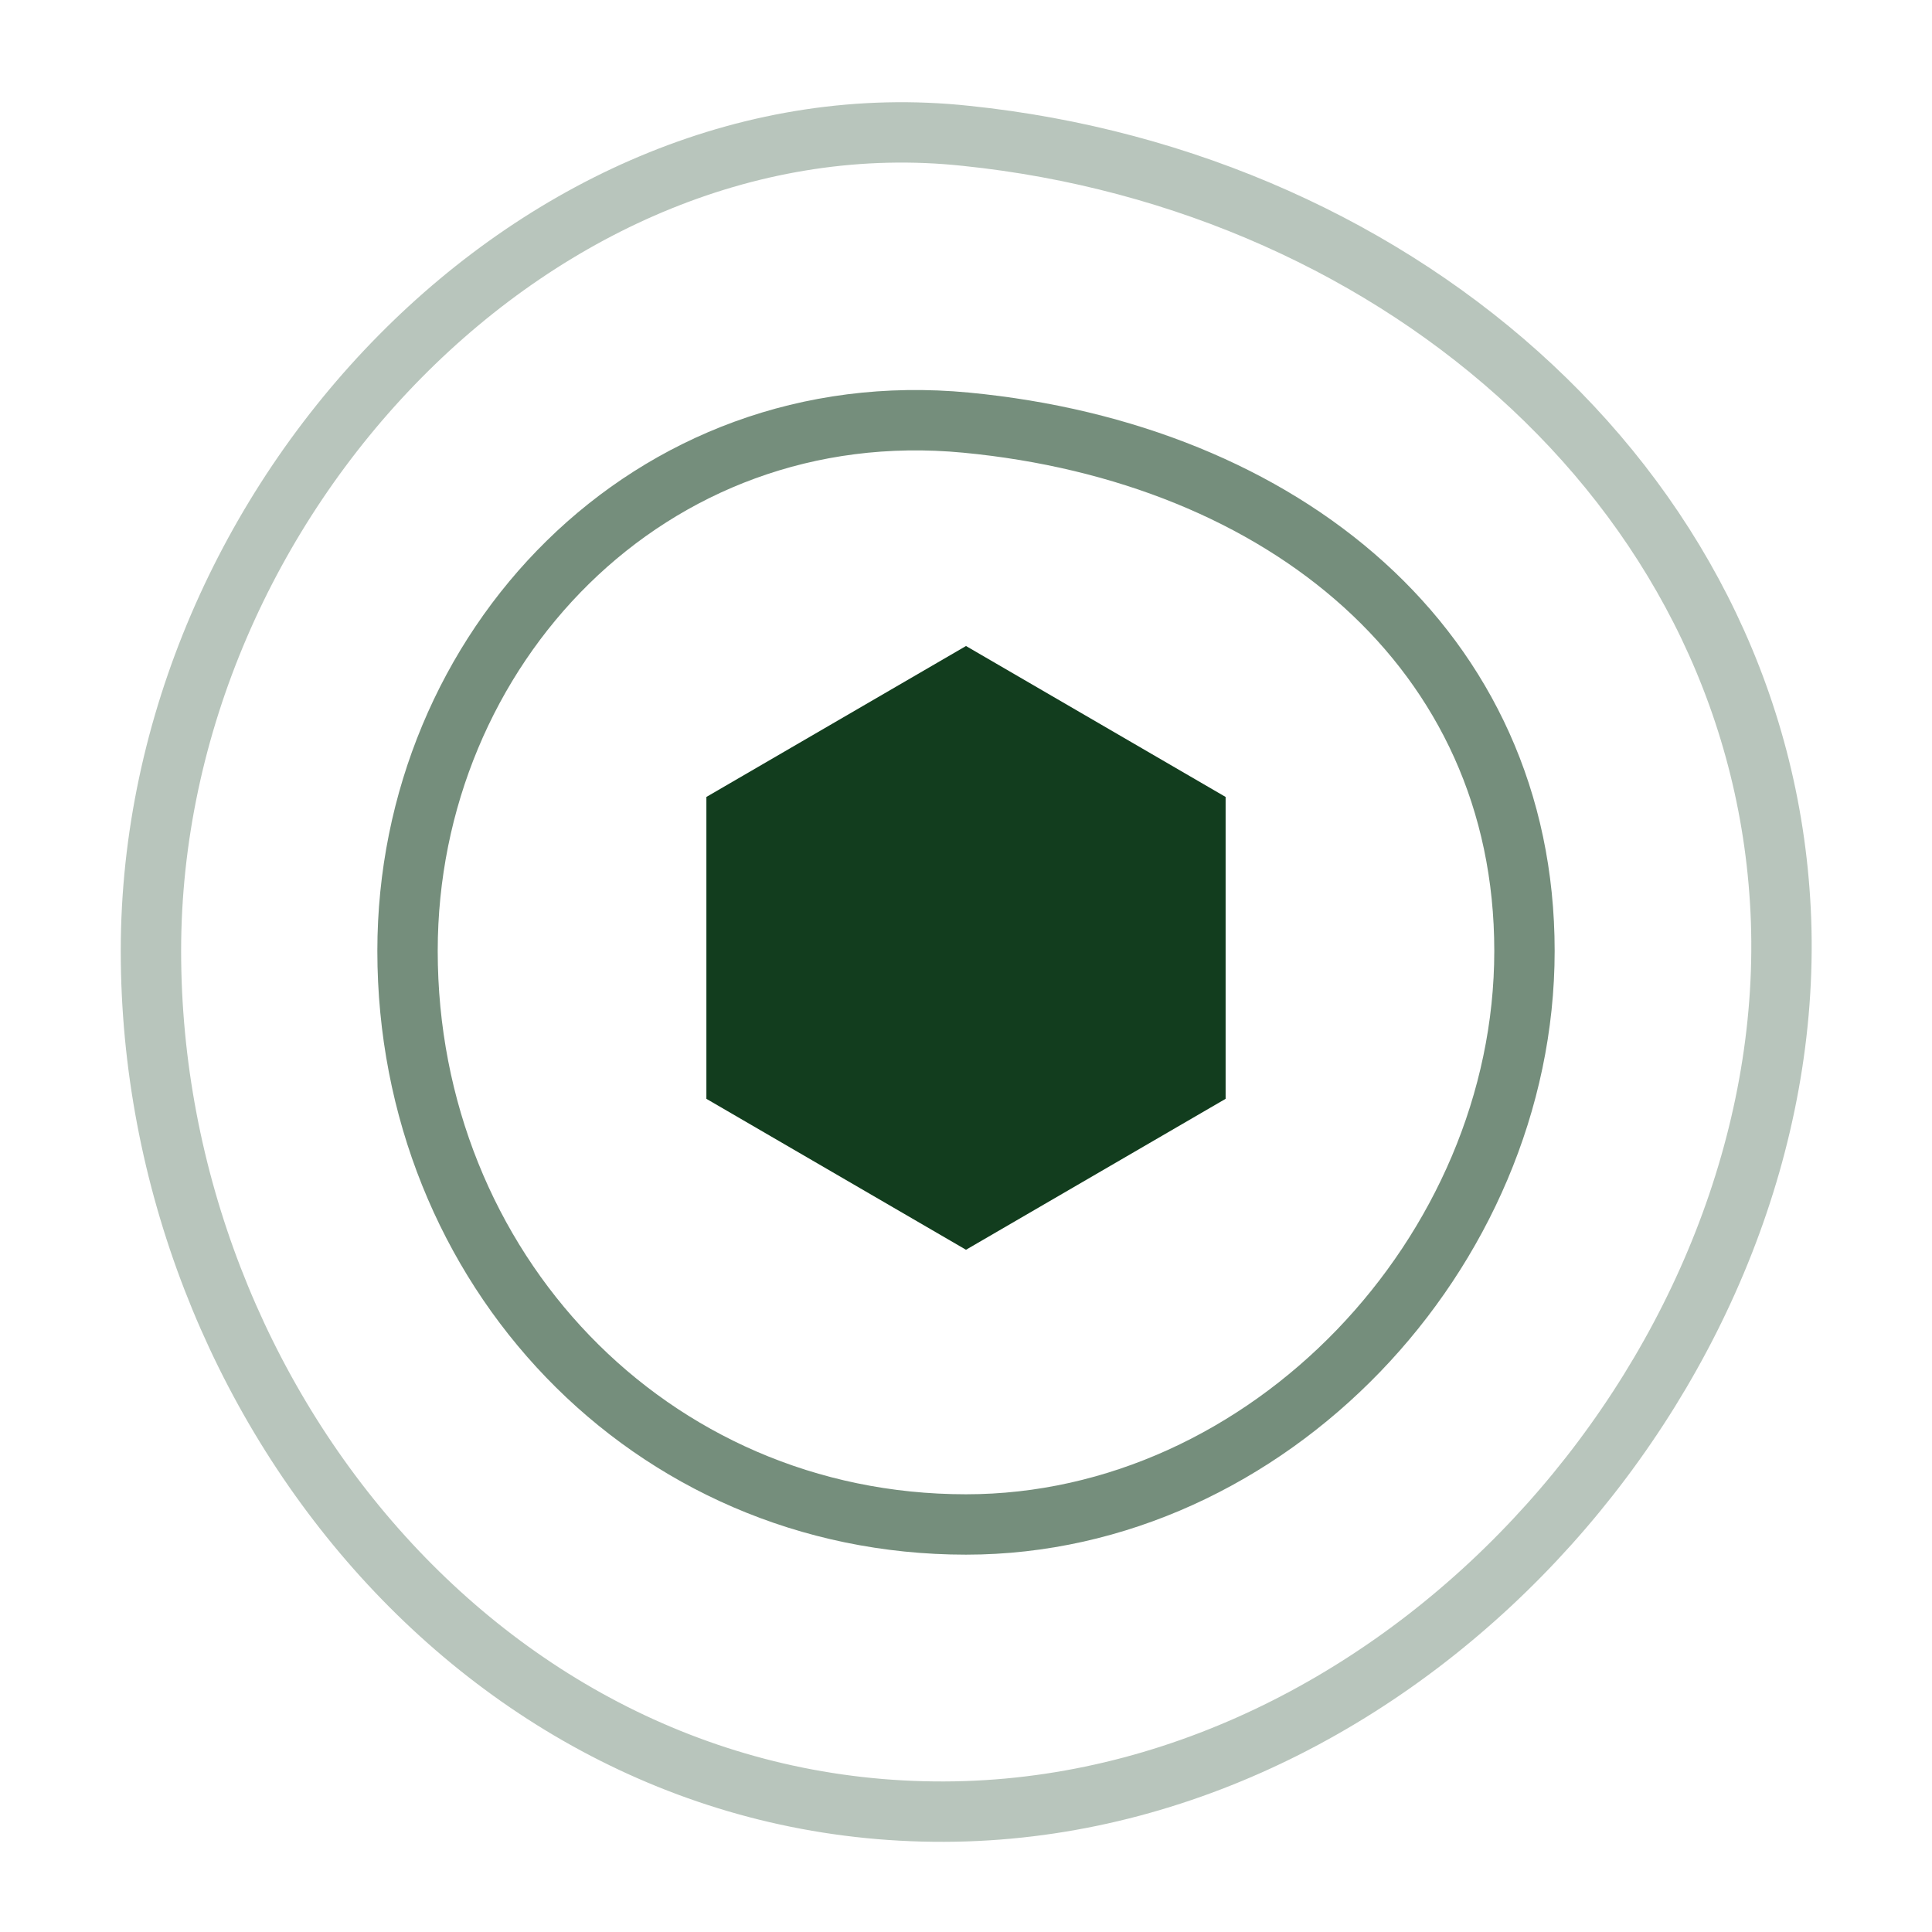
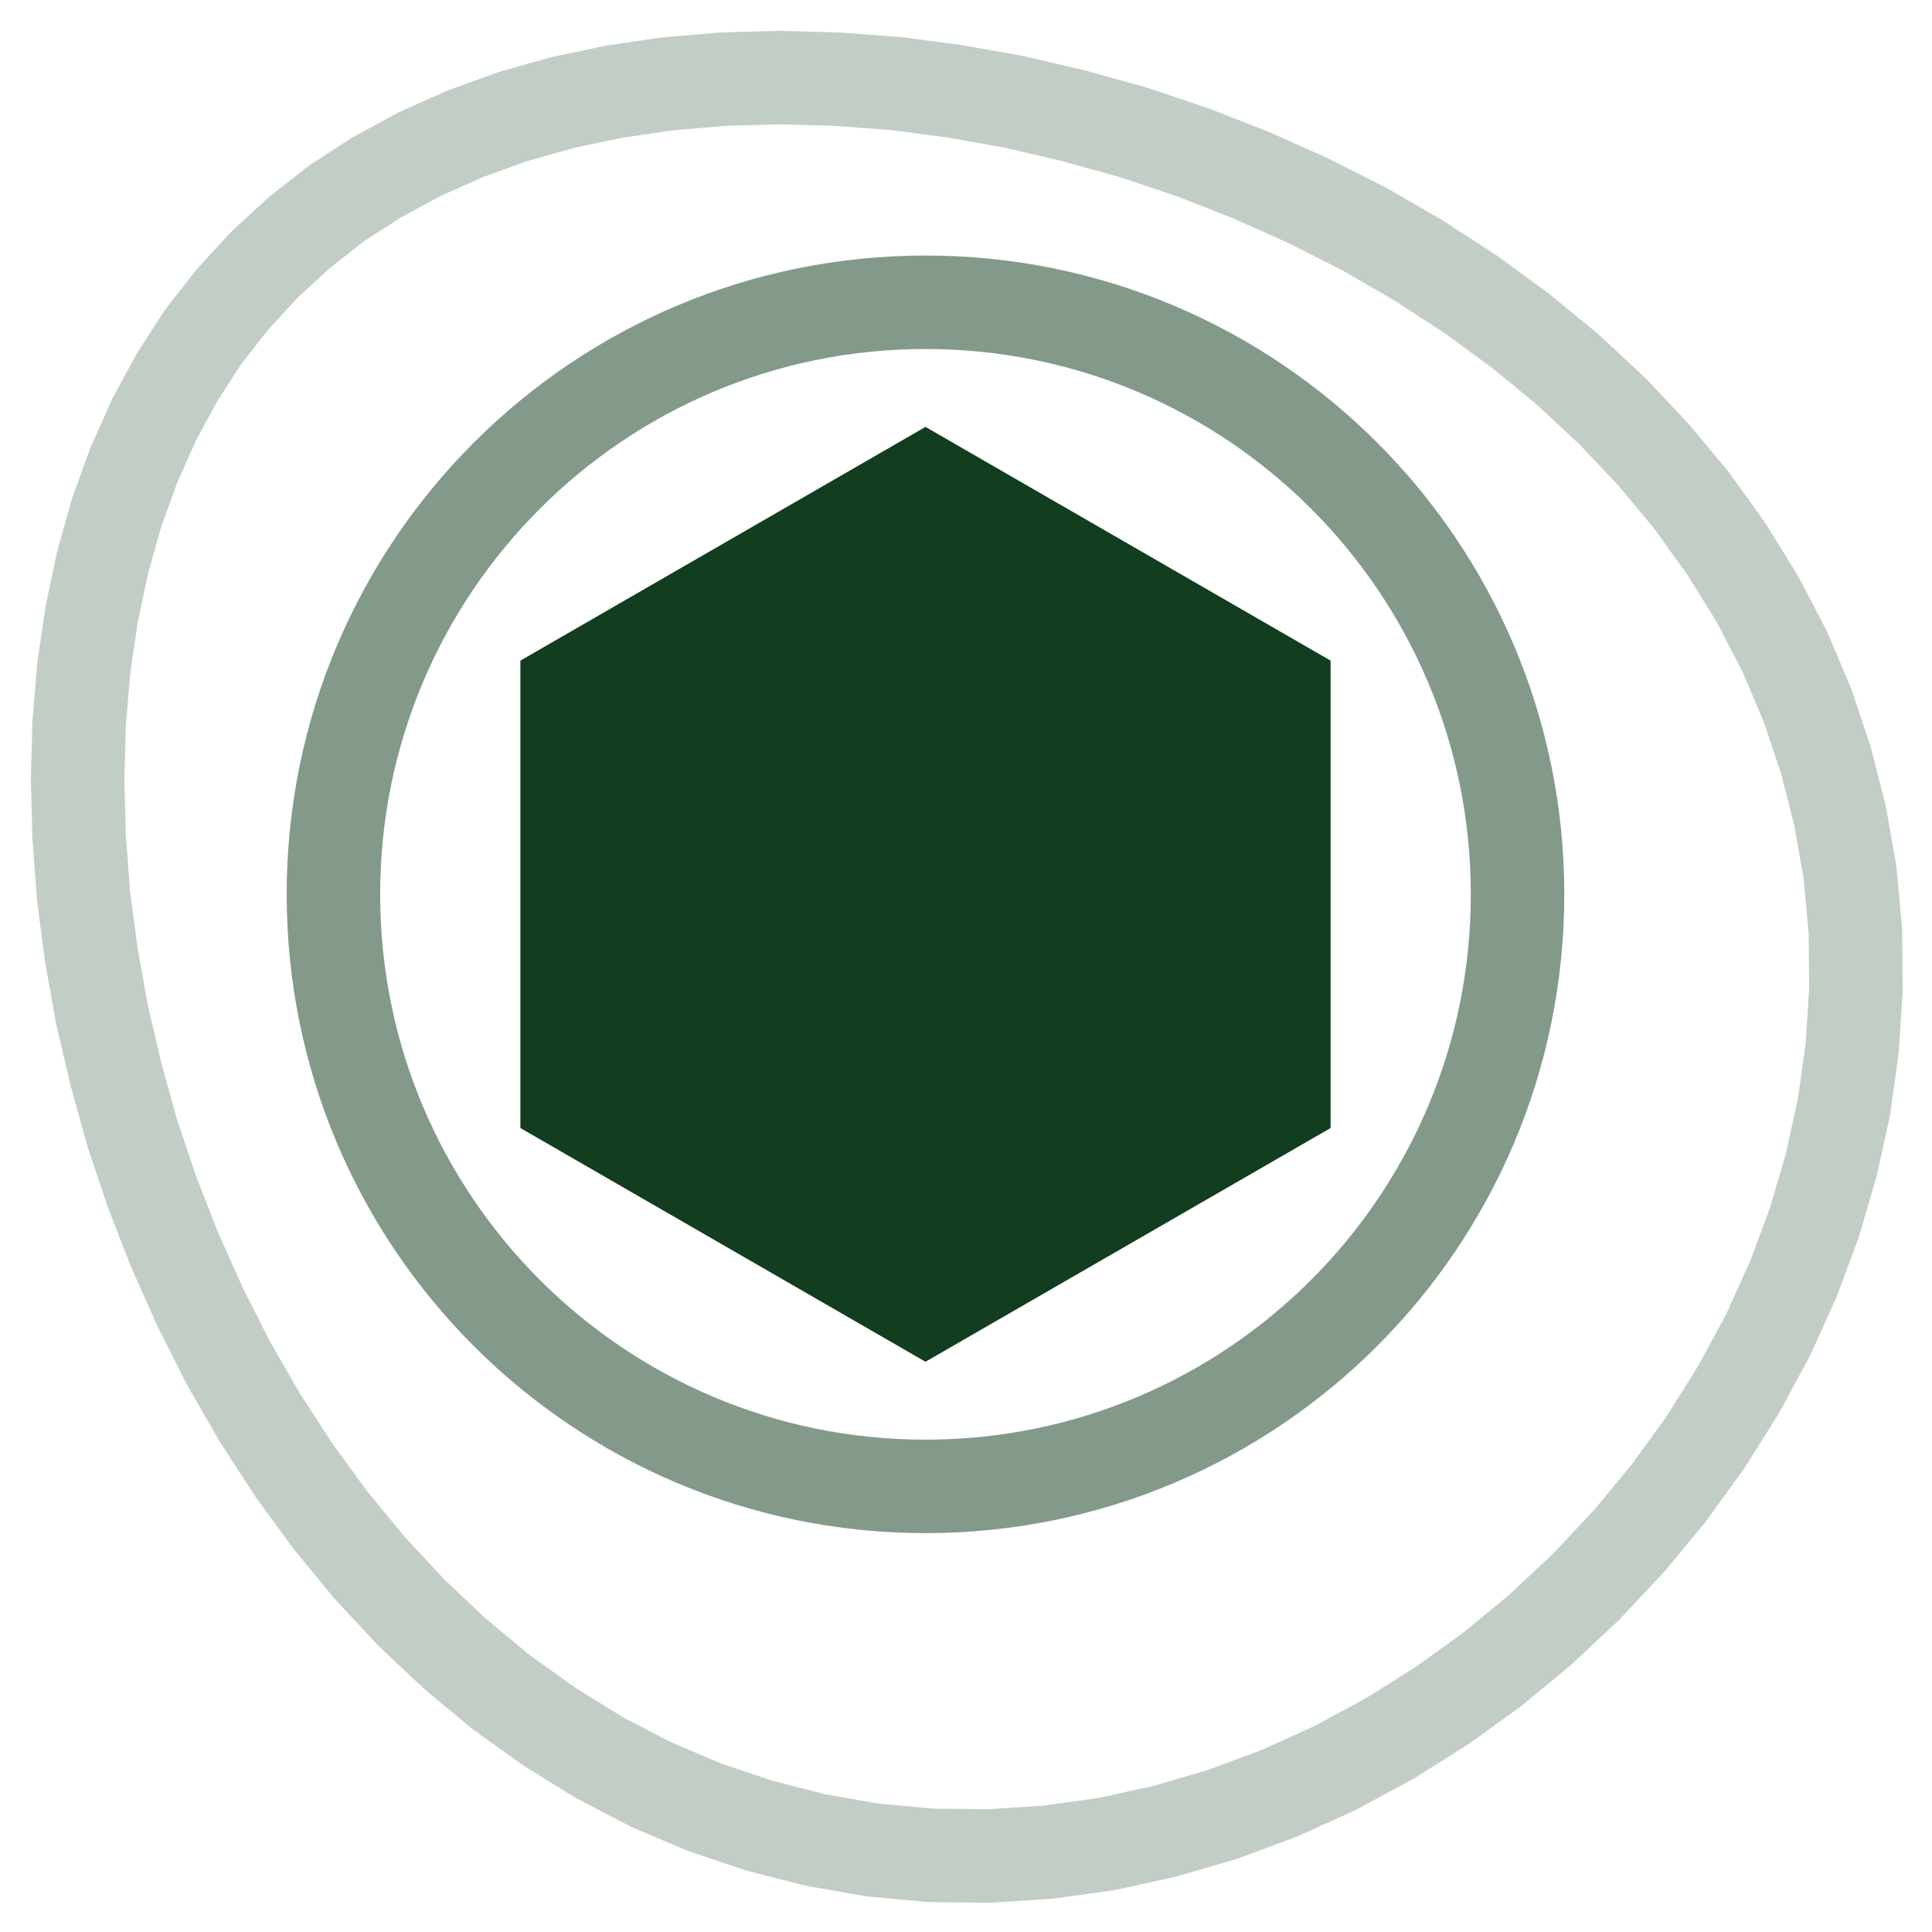
- <svg xmlns="http://www.w3.org/2000/svg" viewBox="0 0 64 64" role="img" aria-label="Arpendo — courbes de niveau refermées sur un hexagone">
-   <g fill="none" stroke="#123D1E" stroke-linejoin="round" stroke-linecap="round">
-     <path d="M32 4.5 C46.5 6 58.5 16.5 59 30.5 C59.5 45 47 59.5 32 60              C16.5 60.5 5 46.5 5 31.5 C5 16.5 18 3 32 4.5 Z" stroke-width="2" opacity="0.30" />
-     <path d="M32 14 C42.5 15 50.5 21.5 50.5 31.5 C50.5 41.5 42 50.5 32 50.5              C21.5 50.5 13.5 42 13.5 31.5 C13.5 21.5 21.5 13 32 14 Z" stroke-width="2" opacity="0.58" />
+ <svg xmlns="http://www.w3.org/2000/svg" viewBox="24.3 22.3 62 62" role="img" aria-label="Arpendo — courbes de niveau refermées sur un hexagone">
+   <g fill="none" stroke="#123D1E" stroke-width="3" stroke-linejoin="round">
+     <path d="M75.21 73.21 L73.74 74.59 L72.19 75.87 L70.57 77.04 L68.88 78.10 L67.14 79.04 L65.35 79.85 L63.52 80.53 L61.67 81.07 L59.80 81.48 L57.92 81.74 L56.04 81.86 L54.16 81.84 L52.31 81.67 L50.48 81.35 L48.68 80.89 L46.92 80.30 L45.20 79.57 L43.53 78.70 L41.93 77.71 L40.38 76.60 L38.90 75.37 L37.49 74.04 L36.16 72.61 L34.91 71.09 L33.74 69.49 L32.65 67.81 L31.65 66.08 L30.74 64.28 L29.92 62.45 L29.19 60.58 L28.55 58.68 L28.02 56.77 L27.57 54.85 L27.23 52.94 L26.98 51.04 L26.84 49.16 L26.79 47.31 L26.84 45.50 L26.99 43.73 L27.24 42.02 L27.59 40.36 L28.04 38.76 L28.59 37.24 L29.24 35.78 L29.98 34.41 L30.82 33.11 L31.76 31.91 L32.79 30.79 L33.91 29.76 L35.11 28.82 L36.41 27.98 L37.78 27.24 L39.24 26.59 L40.76 26.04 L42.36 25.59 L44.02 25.24 L45.73 24.99 L47.50 24.84 L49.31 24.79 L51.16 24.84 L53.04 24.98 L54.94 25.23 L56.85 25.57 L58.77 26.02 L60.68 26.55 L62.58 27.19 L64.45 27.92 L66.28 28.74 L68.08 29.65 L69.81 30.65 L71.49 31.74 L73.09 32.91 L74.61 34.16 L76.04 35.49 L77.37 36.90 L78.60 38.38 L79.71 39.93 L80.70 41.53 L81.57 43.20 L82.30 44.92 L82.89 46.68 L83.35 48.48 L83.67 50.31 L83.84 52.16 L83.86 54.04 L83.74 55.92 L83.48 57.80 L83.07 59.67 L82.53 61.52 L81.85 63.35 L81.04 65.14 L80.10 66.88 L79.04 68.57 L77.87 70.19 L76.59 71.74 Z" opacity="0.26" />
+     <circle cx="54" cy="51" r="19" opacity="0.52" />
  </g>
-   <path d="M32 21.4 L40.6 26.4 L40.6 36.4 L32 41.4 L23.4 36.4 L23.4 26.4 Z" fill="#123D1E" />
+   <path d="M54.0 36.0 L67.0 43.5 L67.0 58.5 L54.0 66.0 L41.0 58.5 L41.0 43.5 Z" fill="#123D1E" />
</svg>
